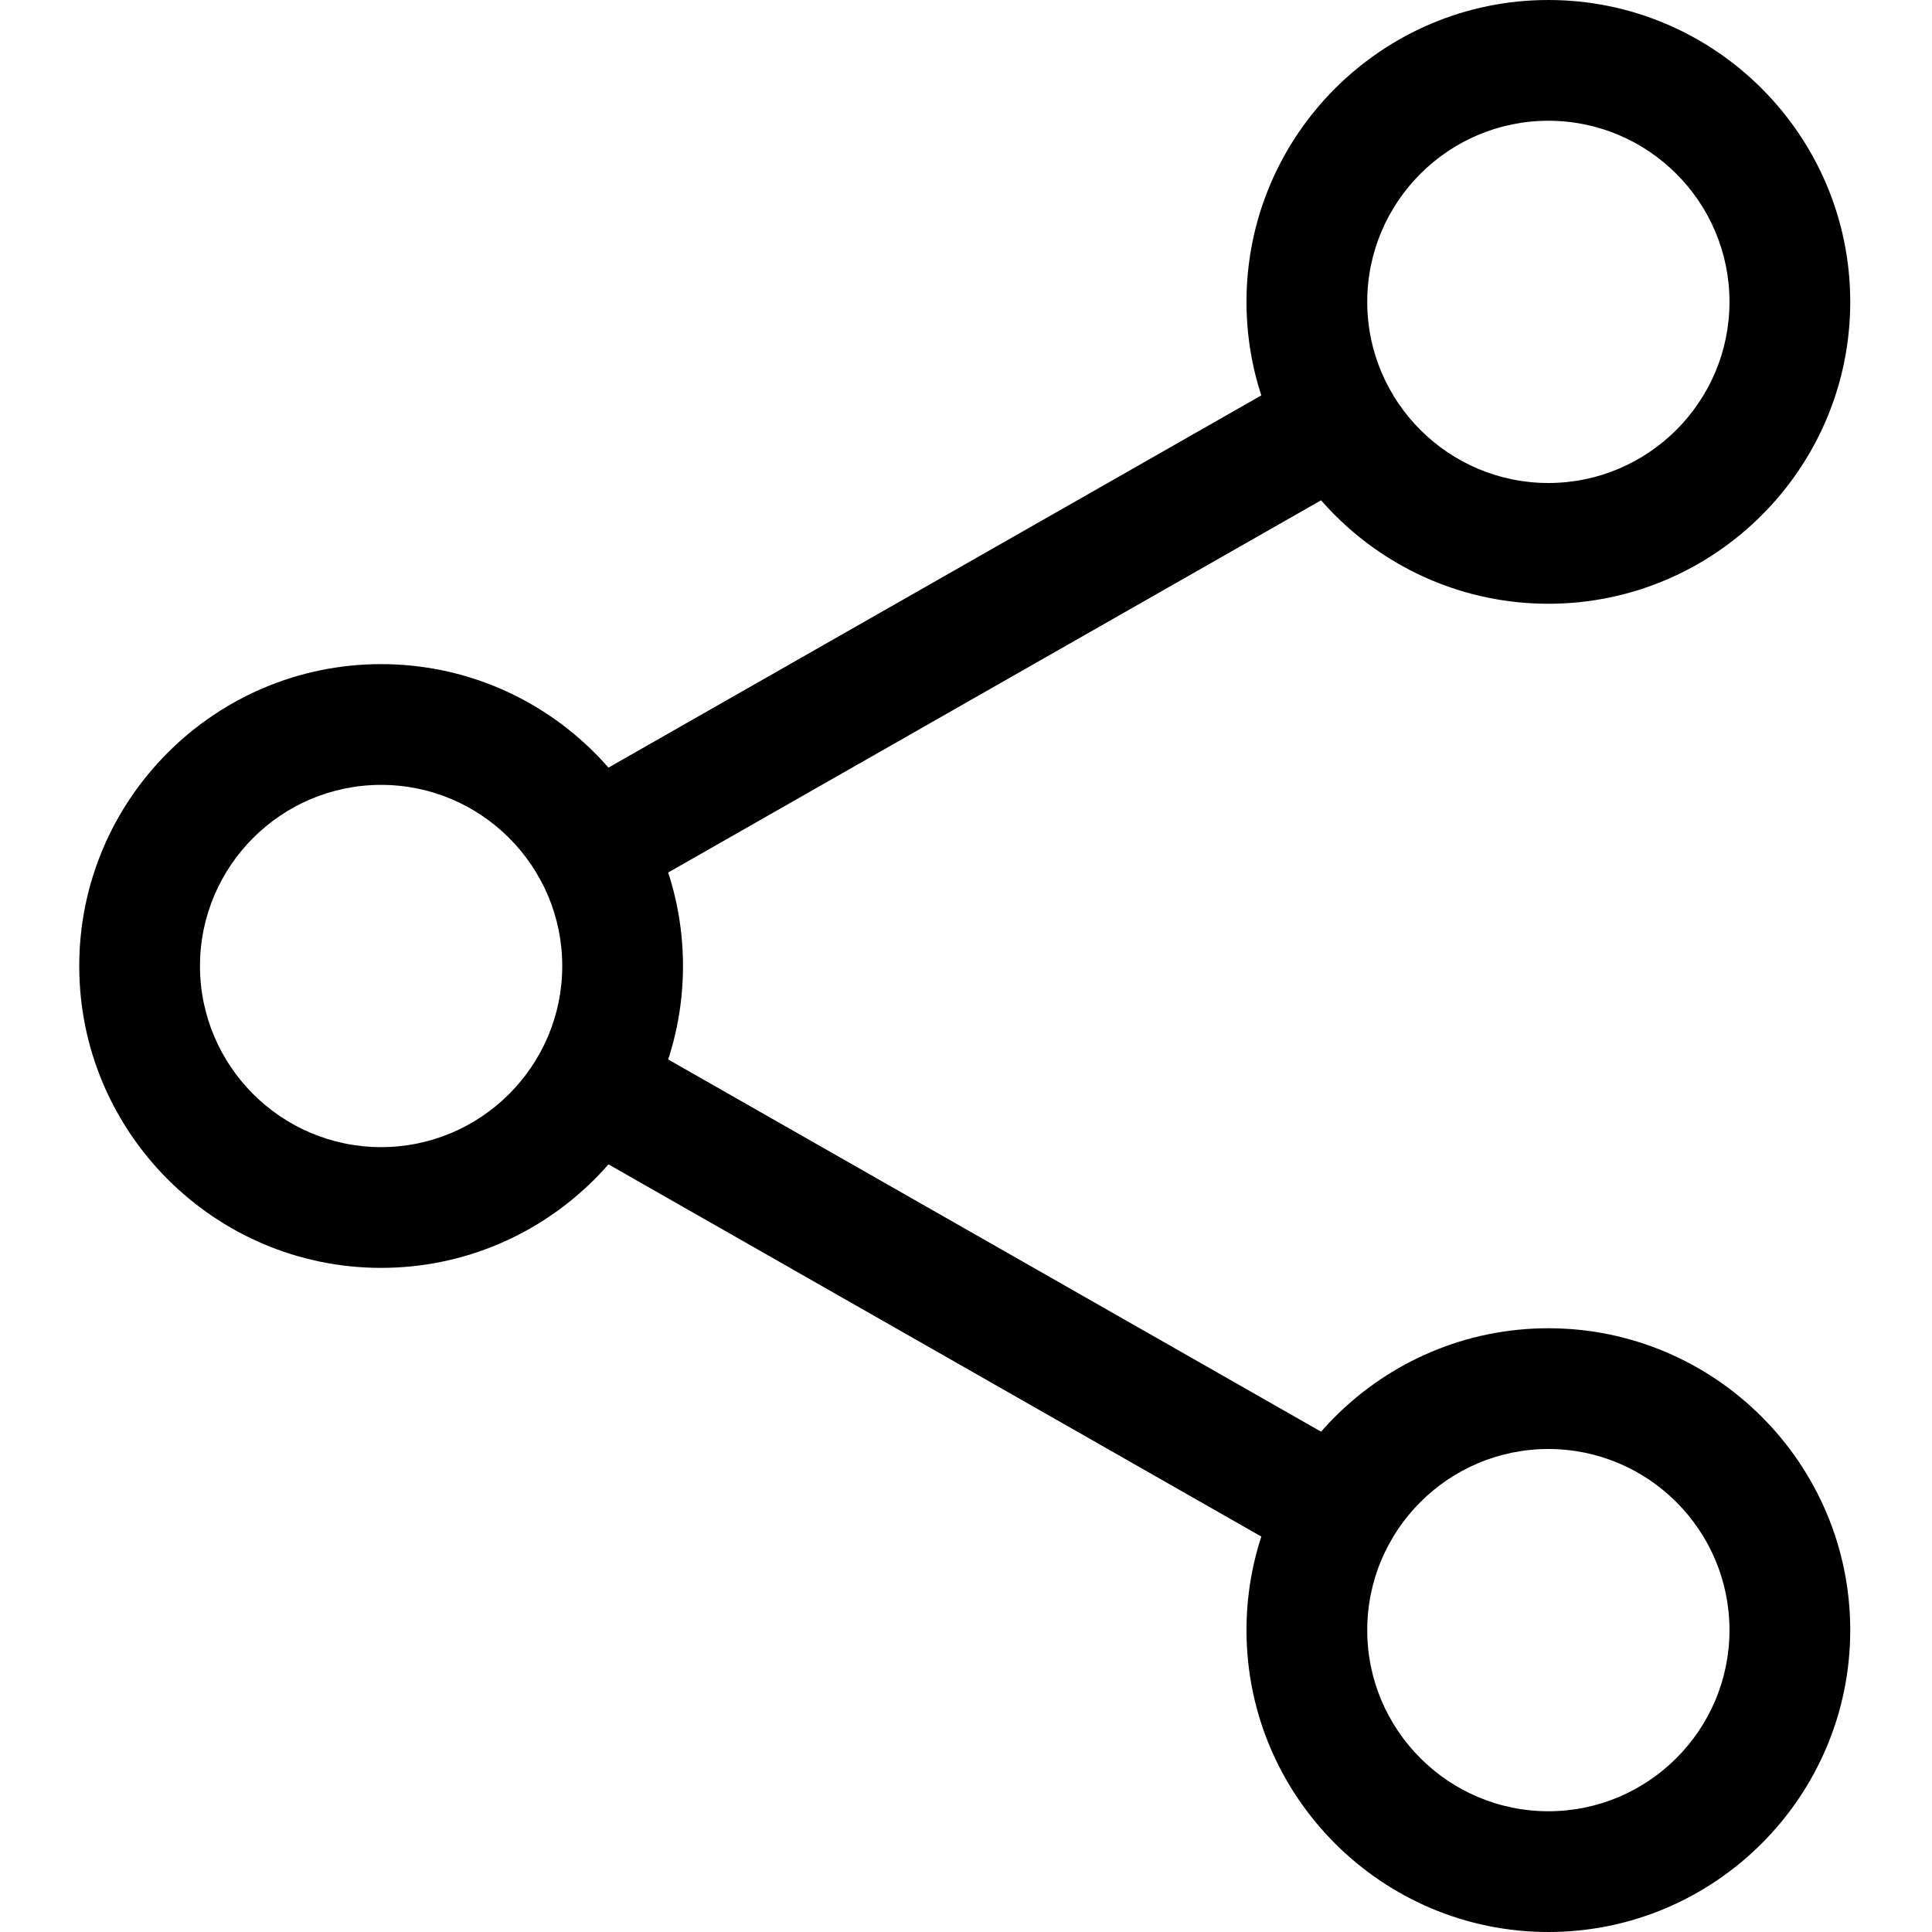
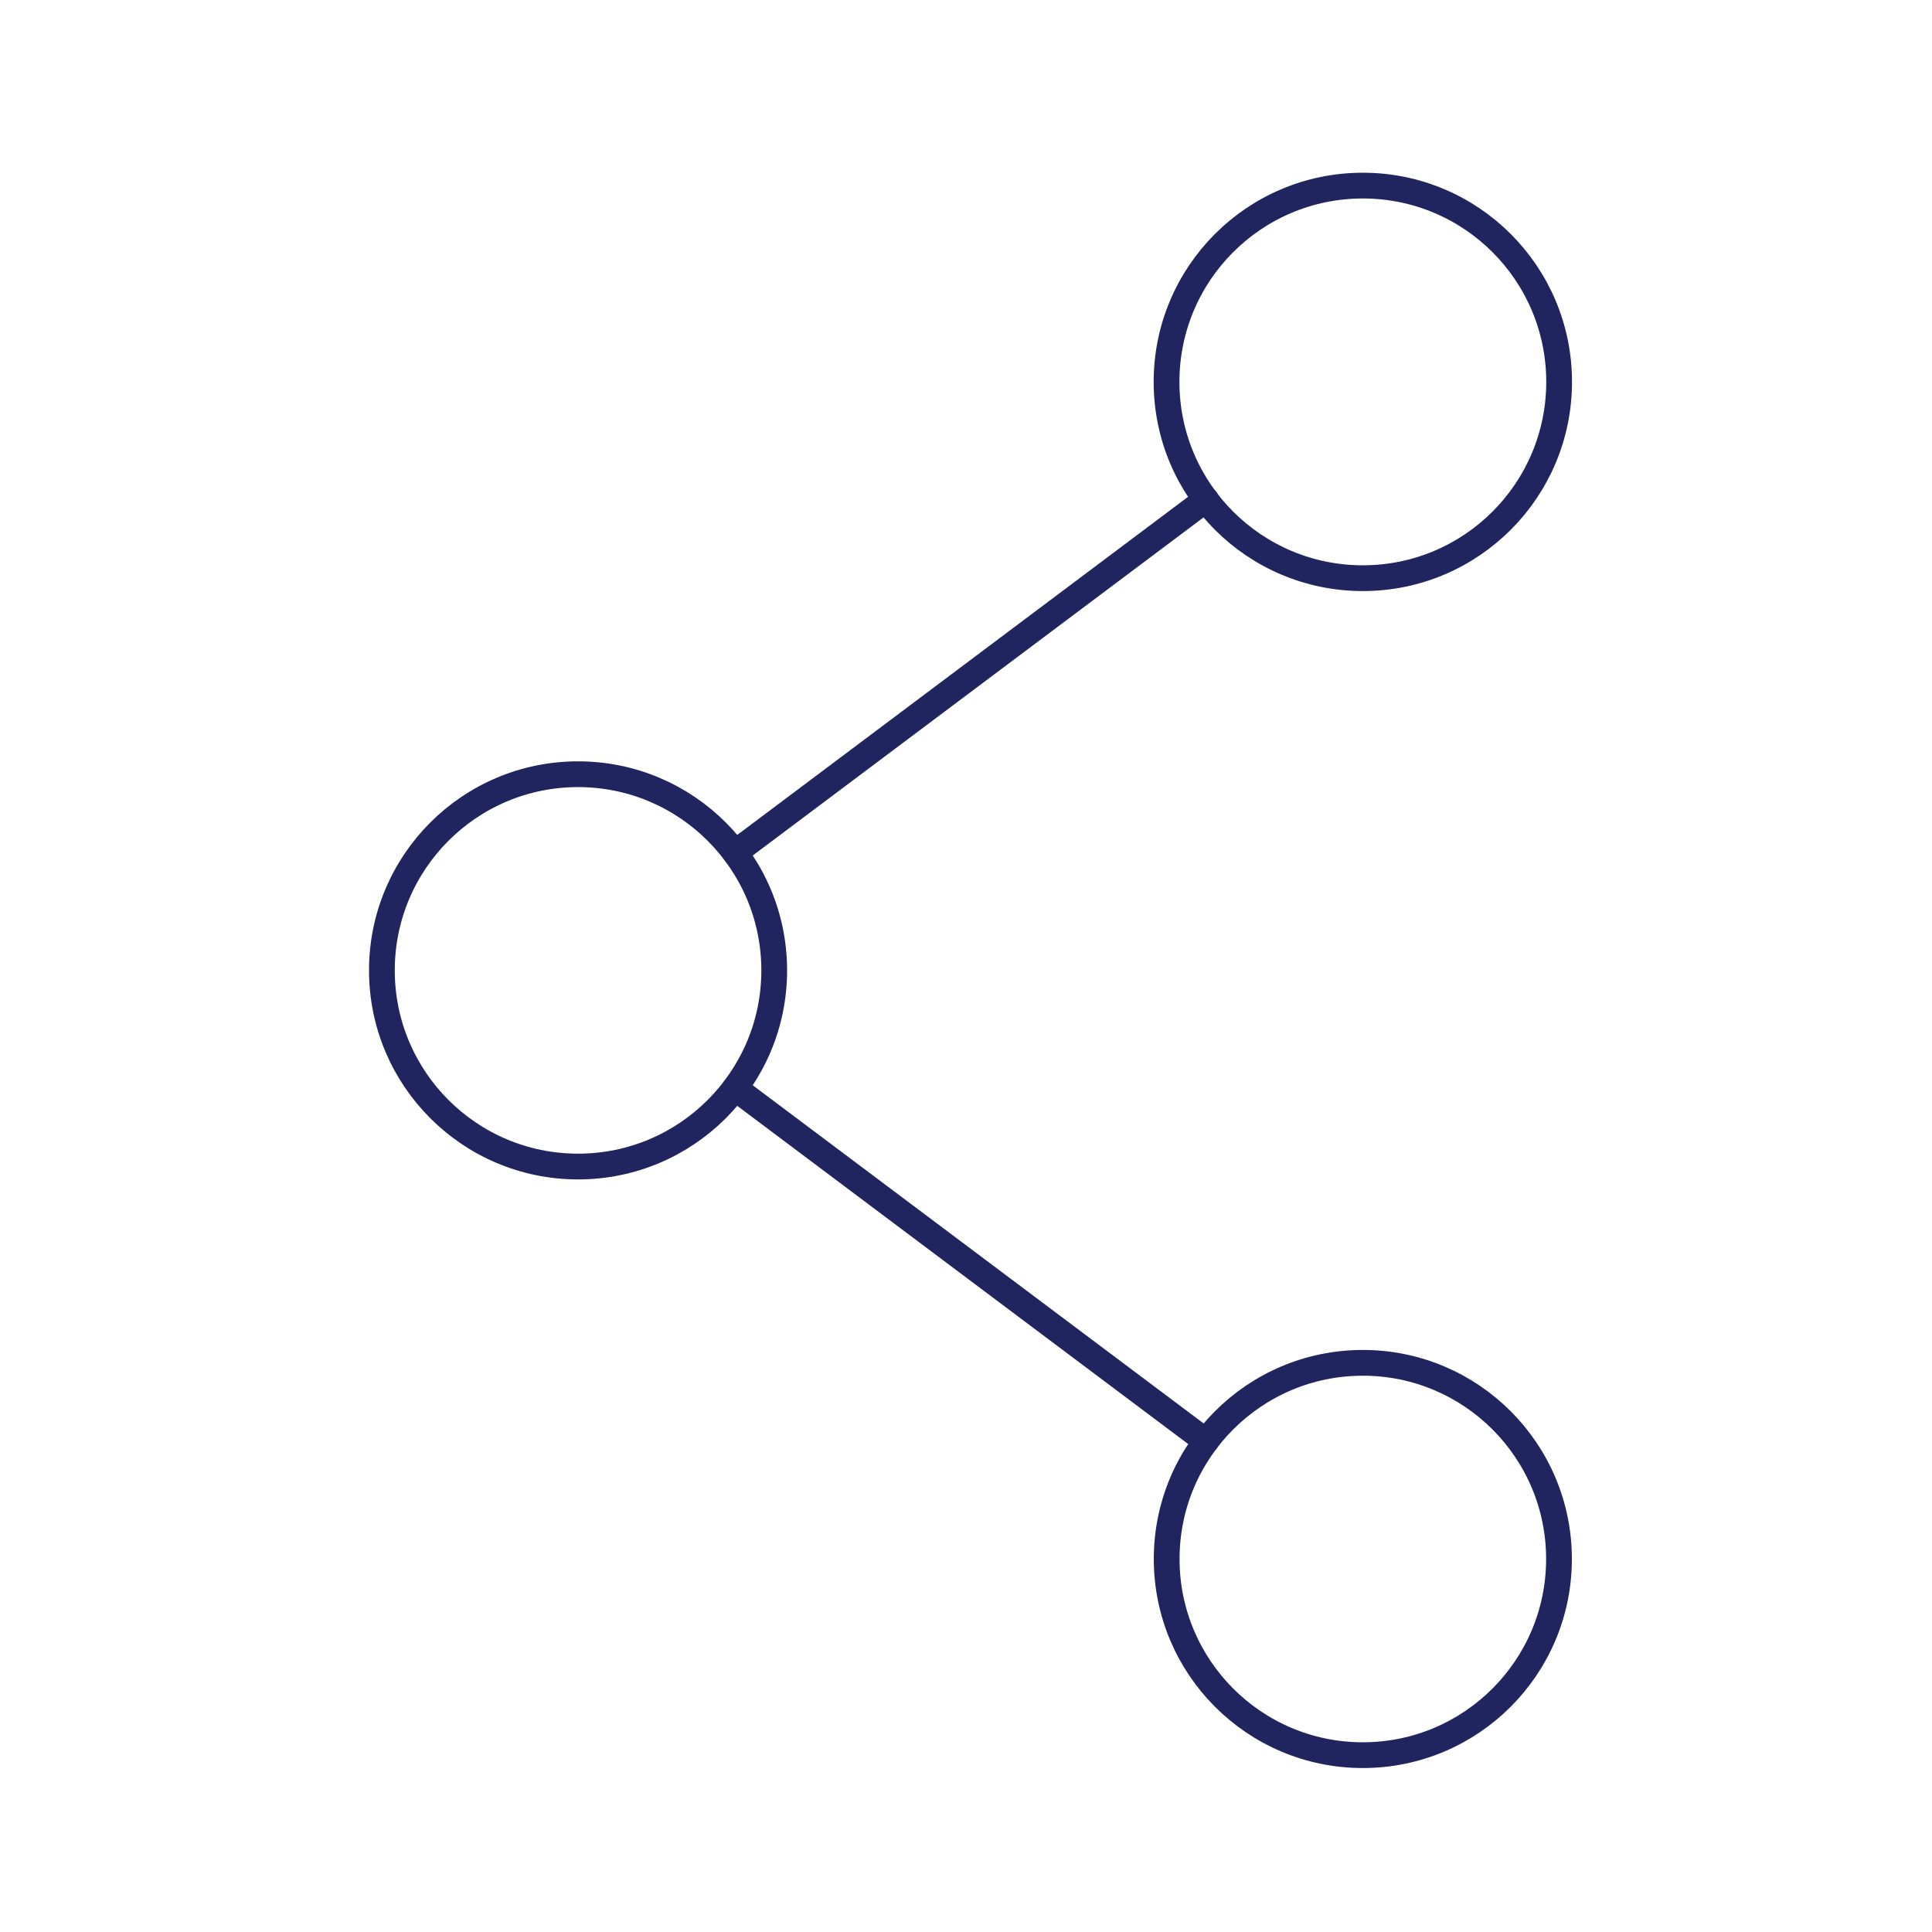
- <svg xmlns="http://www.w3.org/2000/svg" height="512pt" viewBox="-21 0 512 512" width="512pt">
-   <path fill="2#82828" d="m389.332 160c-44.094 0-80-35.883-80-80s35.906-80 80-80c44.098 0 80 35.883 80 80s-35.902 80-80 80zm0-128c-26.453 0-48 21.523-48 48s21.547 48 48 48 48-21.523 48-48-21.547-48-48-48zm0 0" />
-   <path d="m389.332 512c-44.094 0-80-35.883-80-80s35.906-80 80-80c44.098 0 80 35.883 80 80s-35.902 80-80 80zm0-128c-26.453 0-48 21.523-48 48s21.547 48 48 48 48-21.523 48-48-21.547-48-48-48zm0 0" />
-   <path d="m80 336c-44.098 0-80-35.883-80-80s35.902-80 80-80 80 35.883 80 80-35.902 80-80 80zm0-128c-26.453 0-48 21.523-48 48s21.547 48 48 48 48-21.523 48-48-21.547-48-48-48zm0 0" />
-   <path d="m135.703 240.426c-5.57 0-10.988-2.902-13.91-8.062-4.375-7.68-1.707-17.453 5.973-21.824l197.953-112.855c7.656-4.414 17.449-1.727 21.801 5.977 4.375 7.68 1.707 17.449-5.973 21.824l-197.953 112.852c-2.496 1.406-5.203 2.09-7.891 2.09zm0 0" />
-   <path d="m333.633 416.426c-2.688 0-5.398-.684-7.895-2.109l-197.953-112.855c-7.68-4.371-10.344-14.145-5.973-21.824 4.352-7.699 14.125-10.367 21.805-5.973l197.949 112.852c7.68 4.375 10.348 14.145 5.977 21.824-2.945 5.184-8.363 8.086-13.91 8.086zm0 0" />
+ <svg xmlns="http://www.w3.org/2000/svg" id="Layer_1" data-name="Layer 1" viewBox="0 0 150 150">
+   <defs>
+     <style>.cls-1{fill:none;stroke:#21255f;stroke-linecap:round;stroke-linejoin:round;stroke-width:2px;}</style>
+   </defs>
+   <path class="cls-1" d="M60.11,75.34A15.23,15.23,0,1,1,44.88,60.11,15.23,15.23,0,0,1,60.11,75.34Z" />
+   <circle class="cls-1" cx="105.81" cy="121.04" r="15.23" />
+   <path class="cls-1" d="M121.05,29.64a15.24,15.24,0,1,1-15.24-15.23A15.24,15.24,0,0,1,121.05,29.64Z" />
+   <line class="cls-1" x1="93.63" y1="111.9" x2="57.07" y2="84.48" />
+   <line class="cls-1" x1="93.63" y1="38.78" x2="57.07" y2="66.2" />
</svg>
